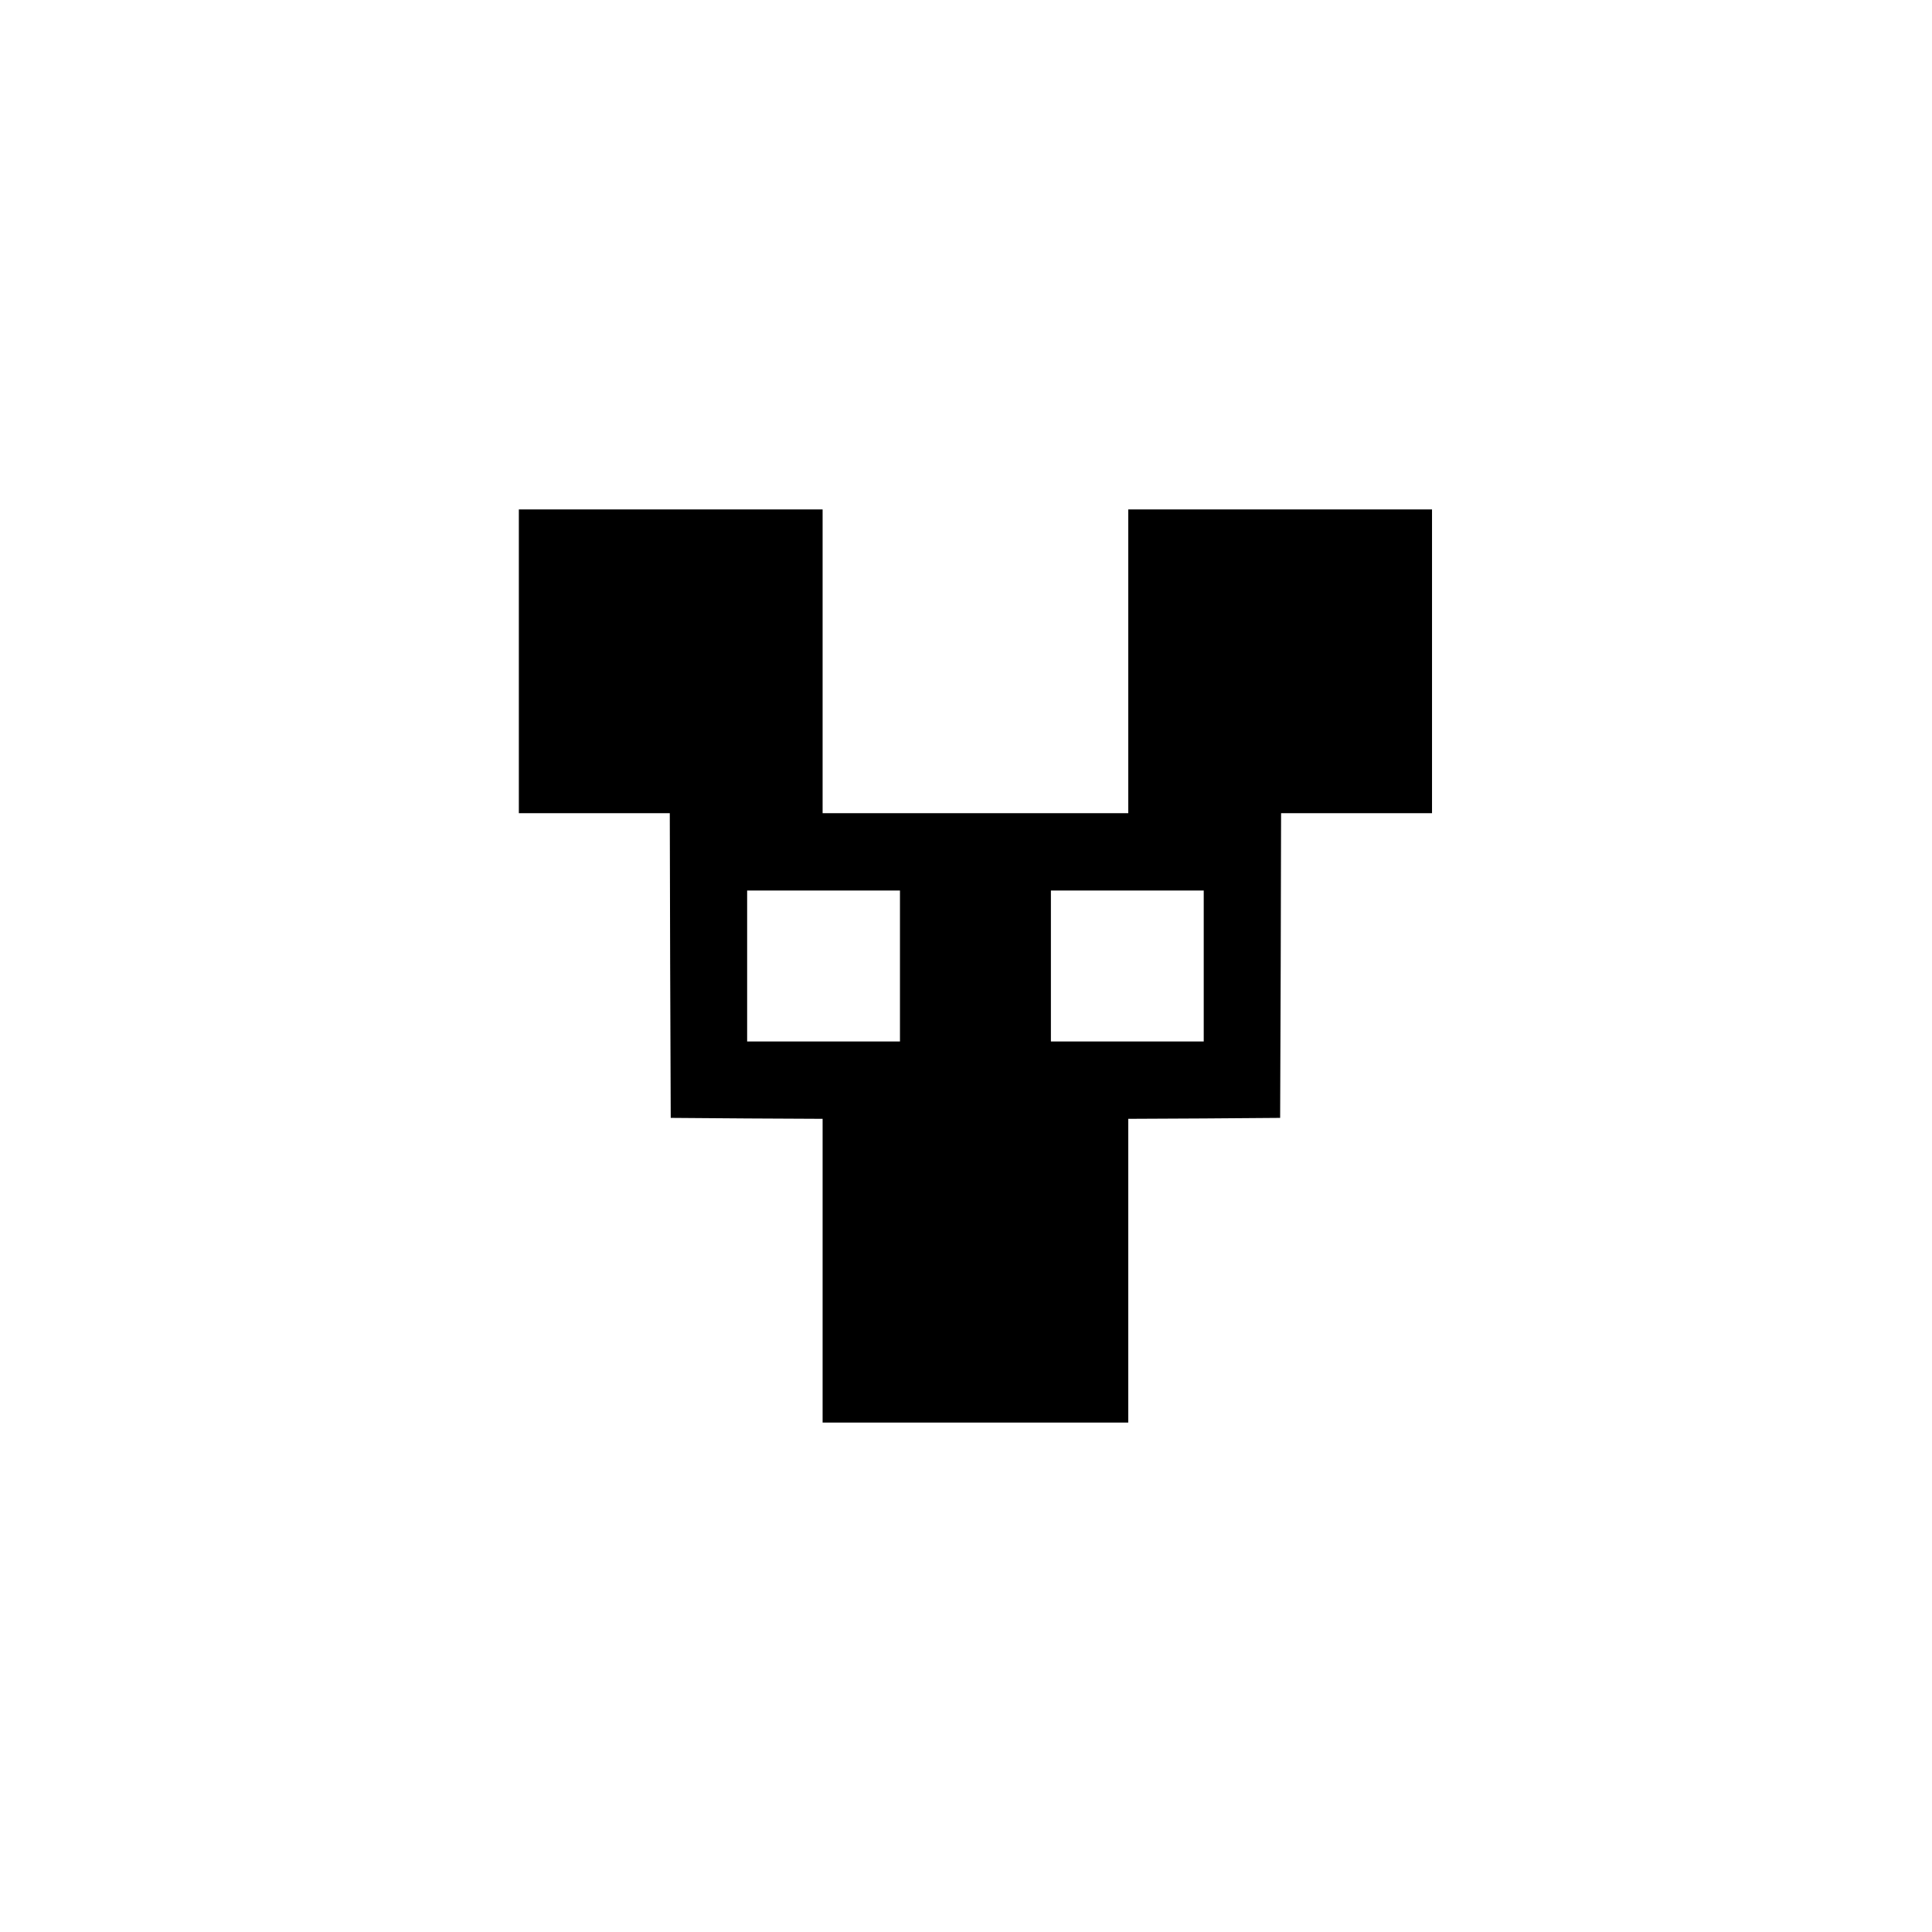
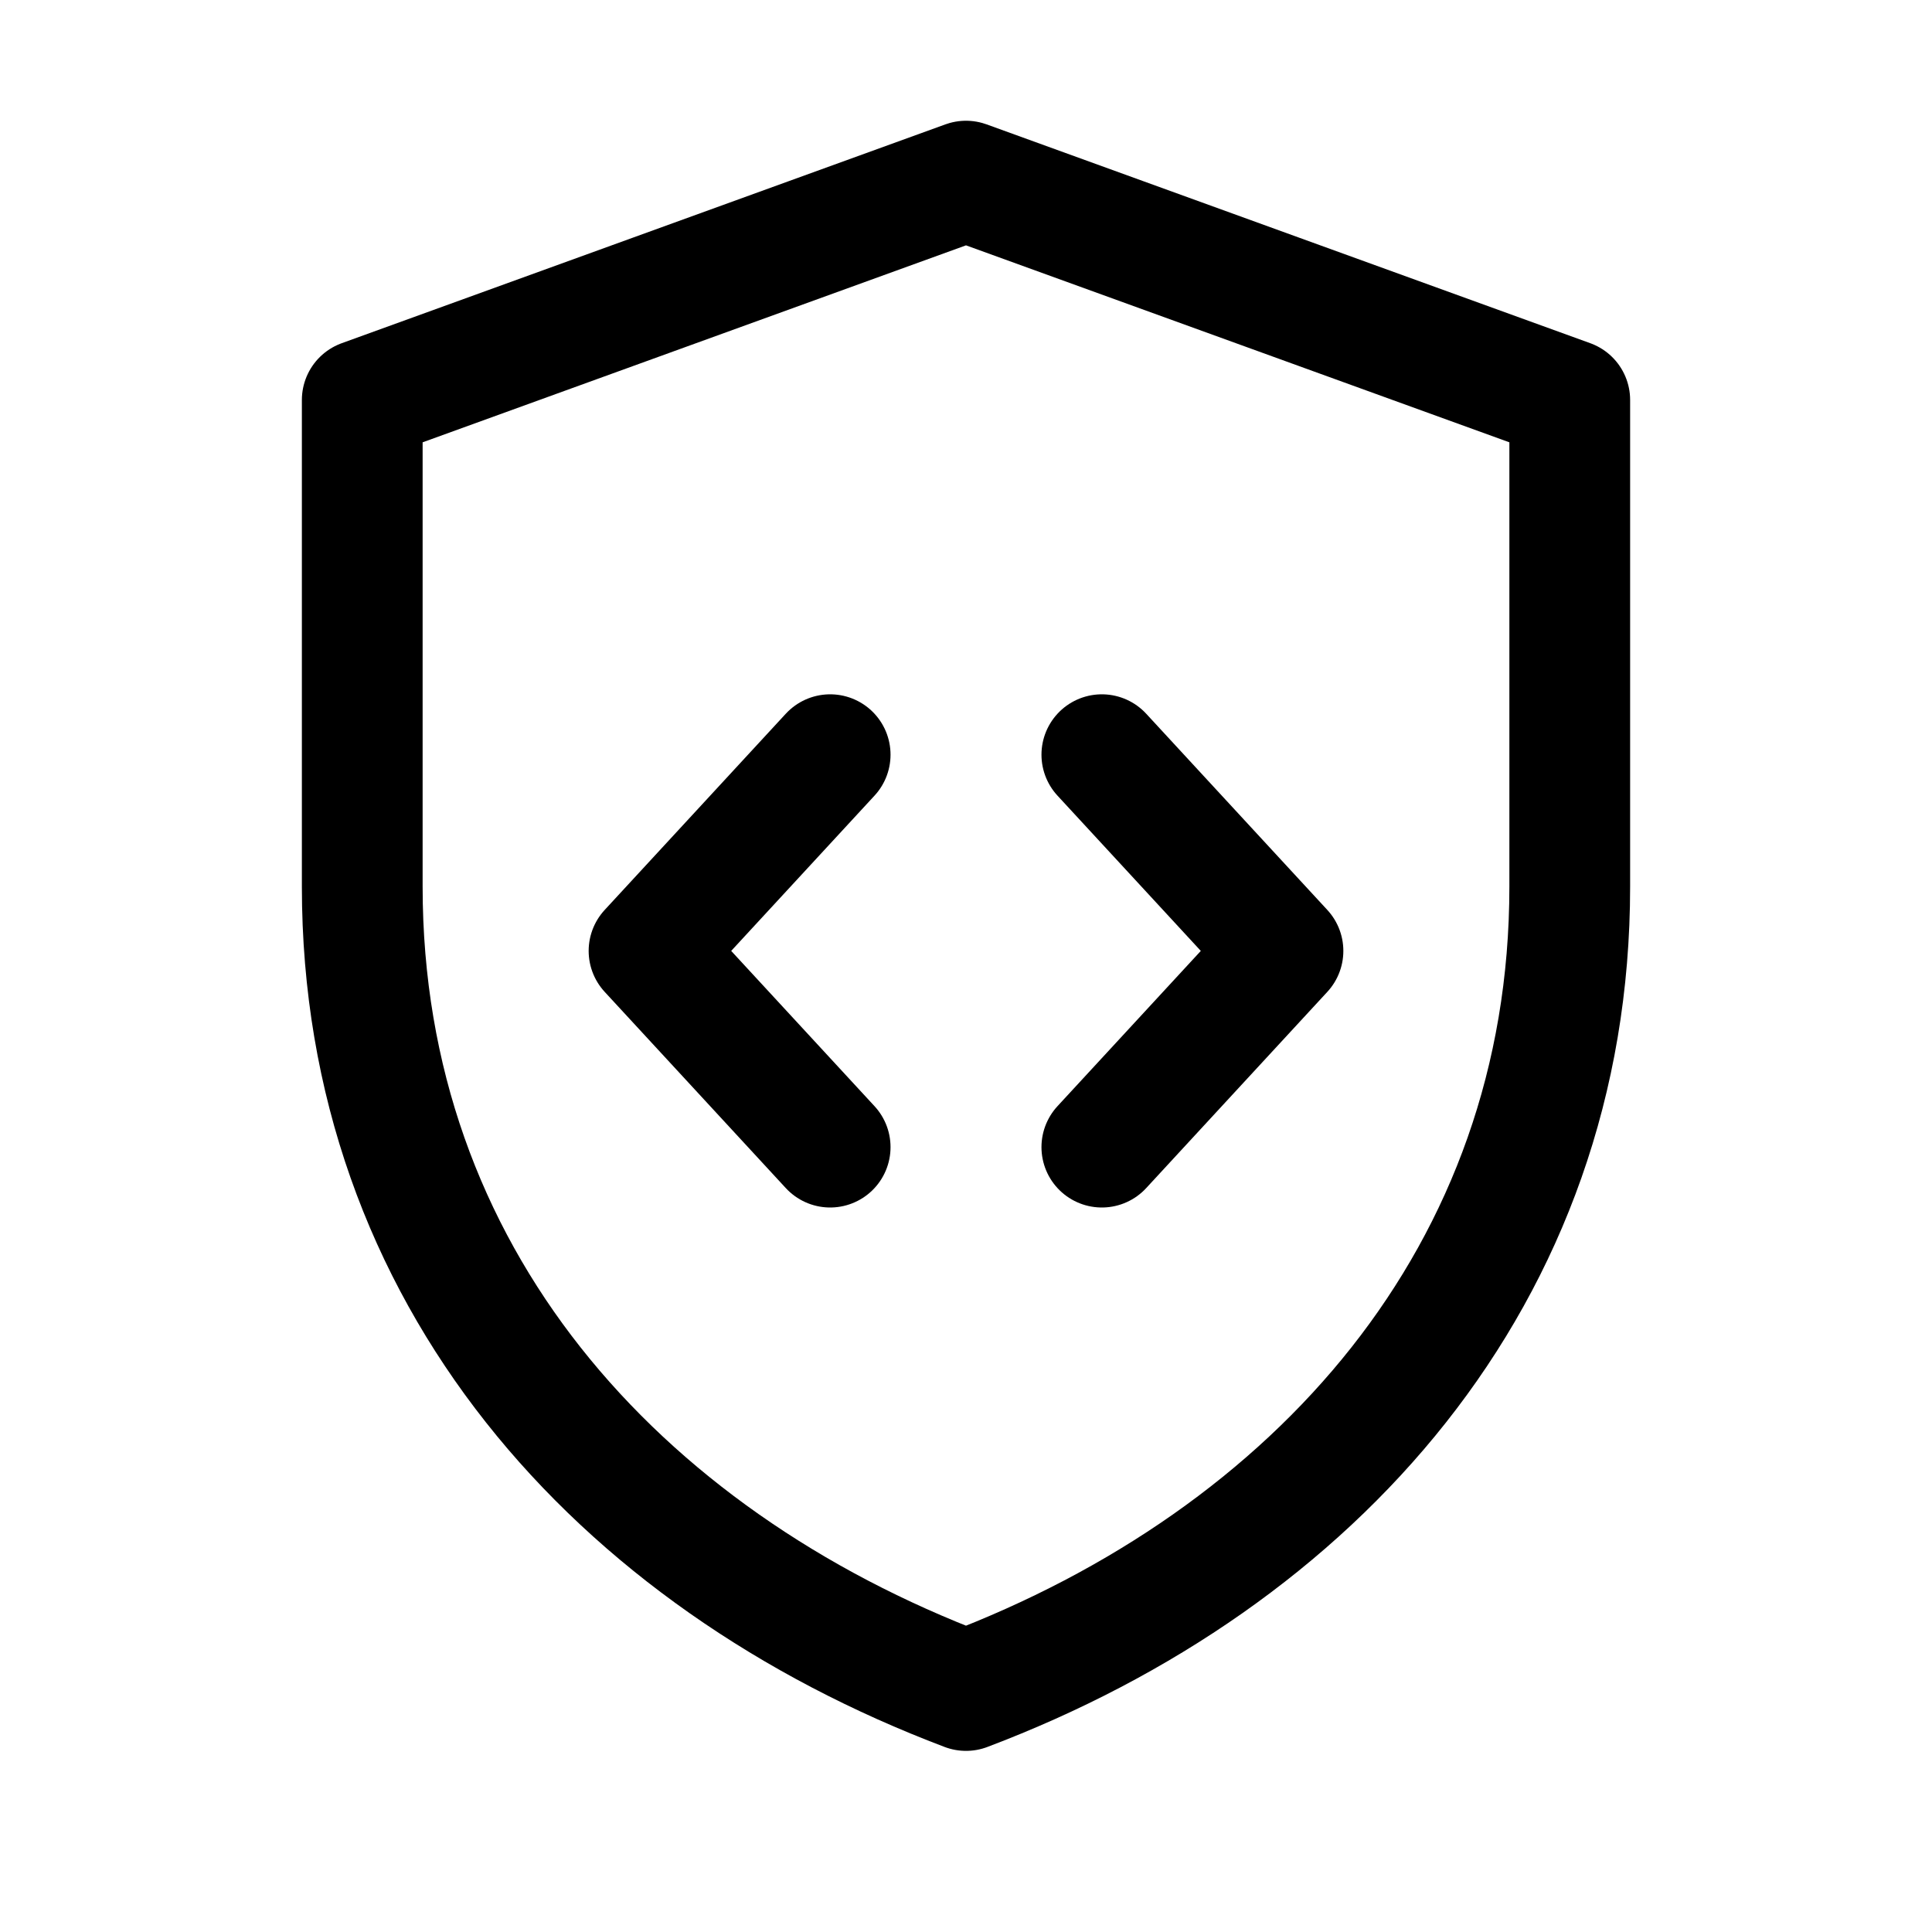
<svg xmlns="http://www.w3.org/2000/svg" viewBox="0 0 1024 1024">
-   <g fill="currentColor" stroke="none">
-     <path d="M2750 6735 l0 -805 400 0 400 0 2 -807 3 -808 403 -3 402 -2 0 -805 0 -805 810 0 810 0 0 805 0 805 403 2 402 3 3 808 2 807 400 0 400 0 0 805 0 805 -805 0 -805 0 0 -805 0 -805 -810 0 -810 0 0 805 0 805 -805 0 -805 0 0 -805z m2020 -1615 l0 -400 -405 0 -405 0 0 400 0 400 405 0 405 0 0 -400z m1610 0 l0 -400 -405 0 -405 0 0 400 0 400 405 0 405 0 0 -400z" transform="translate(0,1024) scale(0.1,-0.1)" />
+   <g fill="none" stroke="currentColor" stroke-linejoin="round" stroke-linecap="round" stroke-width="64">
+     <path d="M512 96 L832 212 V470 C832 676 697 826 512 896 C327 826 192 676 192 470 V212 Z" />
+     <path d="M440 400 L344 504 L440 608 M584 400 L680 504 L584 608" />
  </g>
</svg>
